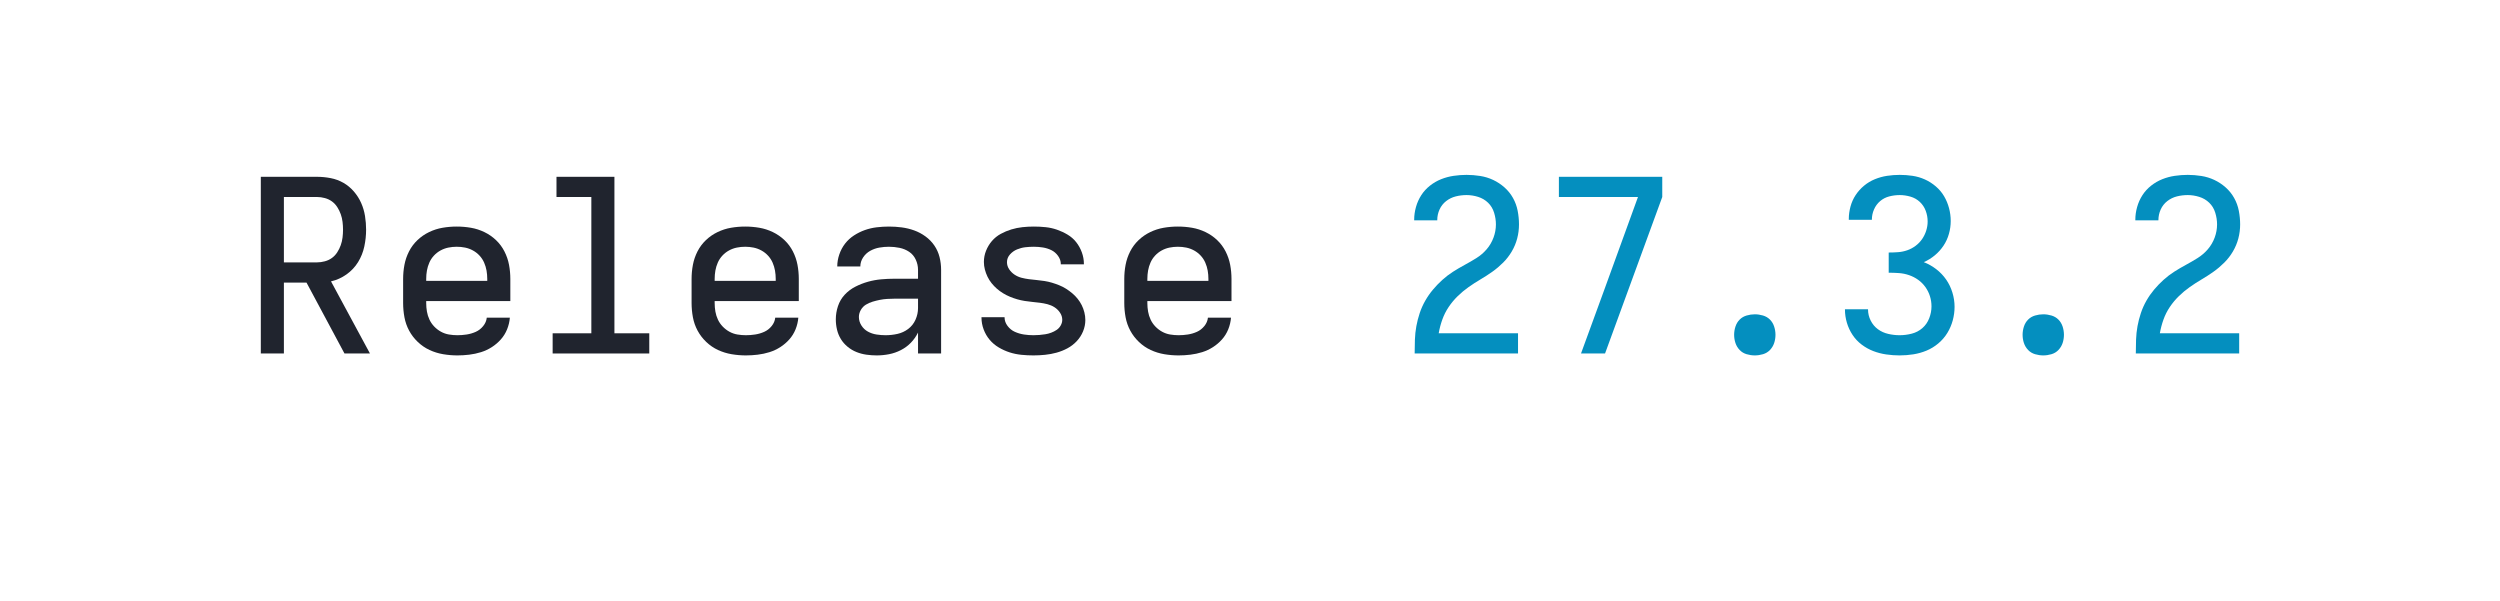
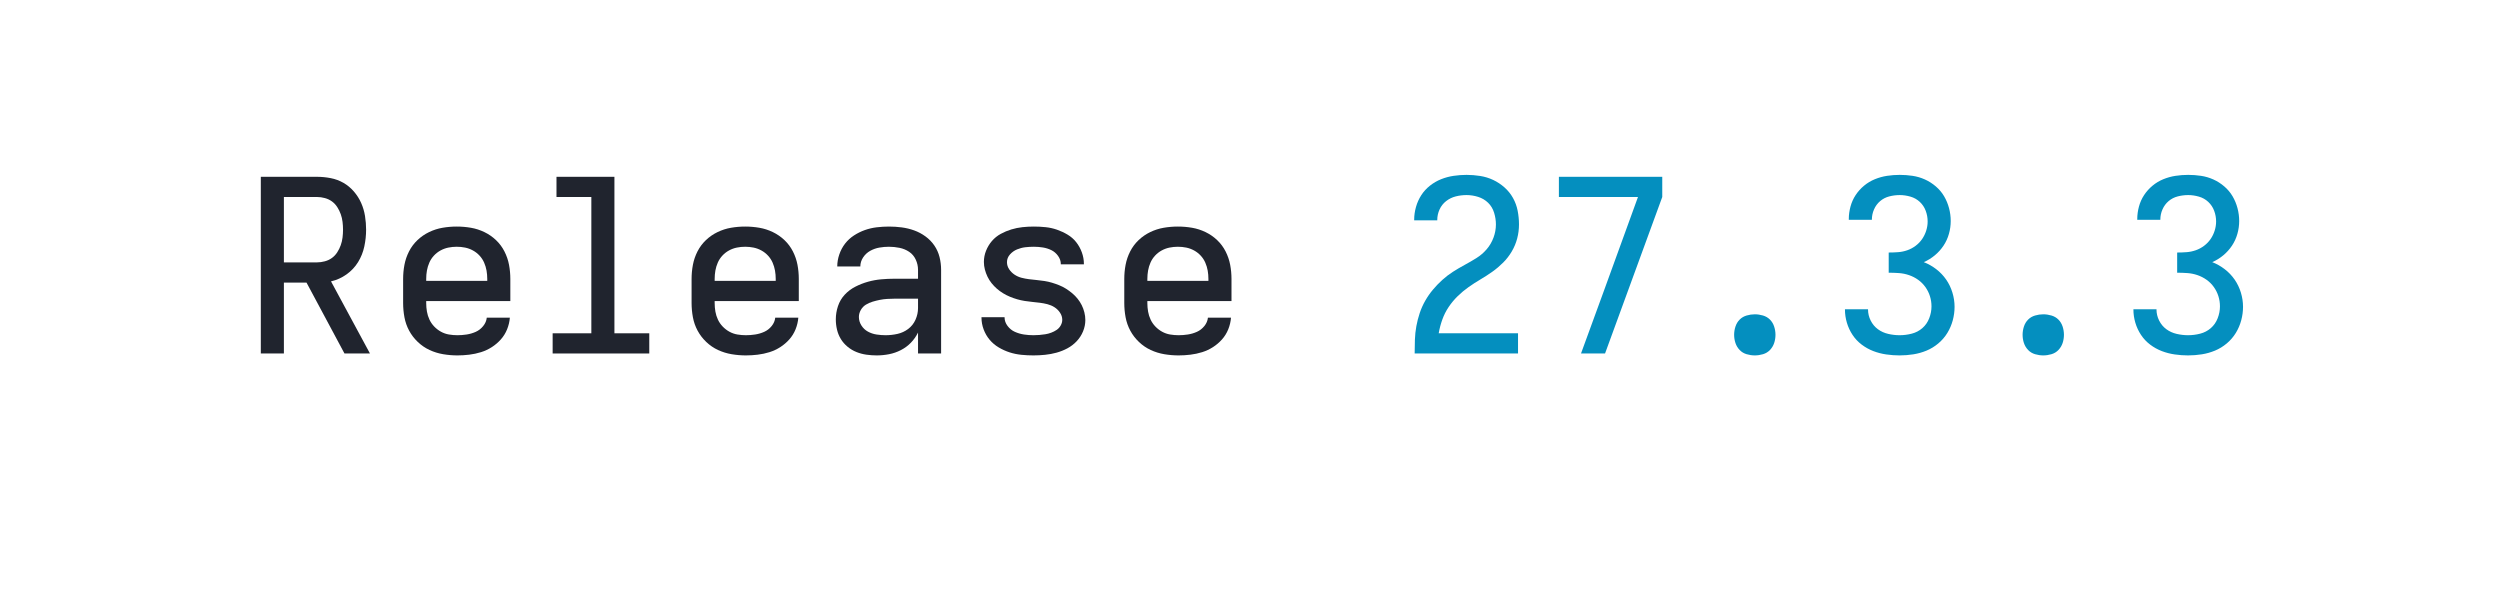
<svg xmlns="http://www.w3.org/2000/svg" height="40" viewBox="0 0 166.4 40" width="166.4">
  <defs>
    <path d="M 85 0 L 85 -735 L 319 -735 Q 347 -735 375.5 -729.5 Q 404 -724 428.5 -710 Q 453 -696 472 -674 Q 491 -652 502.5 -626 Q 514 -600 518.5 -571.5 Q 523 -543 523 -515 Q 523 -480 515.5 -445 Q 508 -410 489.5 -380 Q 471 -350 441.5 -329 Q 412 -308 377 -300 L 539 0 L 433 0 L 275 -295 L 181 -295 L 181 0 Z M 181 -379 L 319 -379 Q 335 -379 351.5 -383.5 Q 368 -388 381 -397.5 Q 394 -407 403 -421 Q 412 -435 417.5 -450.5 Q 423 -466 425 -482.5 Q 427 -499 427 -515 Q 427 -531 425 -547.5 Q 423 -564 417.5 -579.5 Q 412 -595 403 -609 Q 394 -623 381 -632.5 Q 368 -642 351.5 -646.5 Q 335 -651 319 -651 L 181 -651 Z " id="path1" />
    <path d="M 303 8 Q 273 8 243.5 3 Q 214 -2 187 -14.5 Q 160 -27 138 -48 Q 116 -69 102 -95 Q 88 -121 82.5 -150.5 Q 77 -180 77 -210 L 77 -310 Q 77 -340 82.5 -369 Q 88 -398 101.5 -424.5 Q 115 -451 136.5 -471.5 Q 158 -492 185 -505 Q 212 -518 241 -523 Q 270 -528 300 -528 Q 330 -528 359 -523 Q 388 -518 415 -505 Q 442 -492 463.5 -471.5 Q 485 -451 498.5 -424.5 Q 512 -398 517.5 -369 Q 523 -340 523 -310 L 523 -218 L 173 -218 L 173 -210 Q 173 -192 176 -174.5 Q 179 -157 186.5 -141 Q 194 -125 206.5 -112 Q 219 -99 234.5 -90.5 Q 250 -82 267.5 -79 Q 285 -76 303 -76 Q 322 -76 341.5 -79 Q 361 -82 379 -90 Q 397 -98 410 -114 Q 423 -130 425 -149 L 521 -149 Q 519 -124 509.5 -100.5 Q 500 -77 483.5 -58.5 Q 467 -40 446 -26.5 Q 425 -13 401 -5.5 Q 377 2 352 5 Q 327 8 303 8 Z M 173 -302 L 427 -302 L 427 -310 Q 427 -328 424 -345 Q 421 -362 414 -378 Q 407 -394 395 -407 Q 383 -420 367.5 -428.5 Q 352 -437 335 -440.5 Q 318 -444 300 -444 Q 282 -444 265 -440.5 Q 248 -437 232.5 -428.5 Q 217 -420 205 -407 Q 193 -394 186 -378 Q 179 -362 176 -345 Q 173 -328 173 -310 Z " id="path2" />
    <path d="M 99 0 L 99 -84 L 260 -84 L 260 -651 L 115 -651 L 115 -735 L 356 -735 L 356 -84 L 501 -84 L 501 0 Z " id="path3" />
    <path d="M 247 8 Q 226 8 204.5 5 Q 183 2 163 -6 Q 143 -14 126 -28 Q 109 -42 98 -60 Q 87 -78 82 -99 Q 77 -120 77 -142 Q 77 -170 86 -197 Q 95 -224 114 -244.5 Q 133 -265 158.5 -278 Q 184 -291 211 -298.5 Q 238 -306 265.5 -308.5 Q 293 -311 321 -311 L 419 -311 L 419 -348 Q 419 -370 409.5 -390.5 Q 400 -411 382 -423 Q 364 -435 342 -439.5 Q 320 -444 298 -444 Q 278 -444 258 -440.5 Q 238 -437 220 -427 Q 202 -417 190.5 -399.5 Q 179 -382 179 -362 L 83 -362 Q 83 -387 91.5 -412 Q 100 -437 115.5 -457 Q 131 -477 152.5 -491 Q 174 -505 198 -513.5 Q 222 -522 247.5 -525 Q 273 -528 298 -528 Q 325 -528 351.5 -524.5 Q 378 -521 403 -512 Q 428 -503 450 -487 Q 472 -471 487 -449 Q 502 -427 508.5 -401 Q 515 -375 515 -348 L 515 0 L 419 0 L 419 -87 Q 407 -63 389 -44.5 Q 371 -26 347.5 -14 Q 324 -2 298.5 3 Q 273 8 247 8 Z M 284 -76 Q 309 -76 333.5 -81.5 Q 358 -87 378 -102 Q 398 -117 408.5 -140.5 Q 419 -164 419 -189 L 419 -228 L 321 -228 Q 306 -228 290.5 -227 Q 275 -226 260 -223 Q 245 -220 230 -215.5 Q 215 -211 202 -203 Q 189 -195 181 -181 Q 173 -167 173 -152 Q 173 -133 183.5 -116.5 Q 194 -100 210.5 -91 Q 227 -82 246 -79 Q 265 -76 284 -76 Z " id="path4" />
    <path d="M 299 8 Q 274 8 249 5.5 Q 224 3 200.5 -4.5 Q 177 -12 155 -25 Q 133 -38 117 -57 Q 101 -76 92 -100 Q 83 -124 83 -149 L 83 -151 L 179 -151 L 179 -150 Q 179 -131 191.5 -114.5 Q 204 -98 222 -90 Q 240 -82 259.5 -79 Q 279 -76 299 -76 Q 311 -76 323.5 -77 Q 336 -78 348.5 -80 Q 361 -82 373 -86.5 Q 385 -91 395.5 -98 Q 406 -105 412.5 -116.5 Q 419 -128 419 -140 Q 419 -156 409.5 -170 Q 400 -184 386.5 -192.5 Q 373 -201 357.5 -205 Q 342 -209 326 -211 Q 310 -213 294.5 -214.5 Q 279 -216 263 -218.5 Q 247 -221 231.5 -225.5 Q 216 -230 201.5 -236 Q 187 -242 173 -250.5 Q 159 -259 147 -269.5 Q 135 -280 125 -292.5 Q 115 -305 108 -319.5 Q 101 -334 97 -349.5 Q 93 -365 93 -381 Q 93 -405 102 -427.5 Q 111 -450 126.5 -468 Q 142 -486 163 -497.5 Q 184 -509 207 -516 Q 230 -523 253.5 -525.5 Q 277 -528 301 -528 Q 325 -528 349.5 -525.5 Q 374 -523 397 -515 Q 420 -507 441 -494.5 Q 462 -482 477 -463 Q 492 -444 500.5 -420.5 Q 509 -397 509 -373 L 509 -371 L 413 -371 L 413 -372 Q 413 -390 401.5 -406 Q 390 -422 373.5 -430 Q 357 -438 338.5 -441 Q 320 -444 301 -444 Q 283 -444 265.5 -442 Q 248 -440 231 -433 Q 214 -426 201.5 -412 Q 189 -398 189 -380 Q 189 -364 198 -350.5 Q 207 -337 220.5 -328 Q 234 -319 249.5 -315 Q 265 -311 281 -309 Q 297 -307 313 -305.5 Q 329 -304 345 -301.5 Q 361 -299 376 -294.5 Q 391 -290 406 -284 Q 421 -278 434.5 -269.5 Q 448 -261 460.5 -250.5 Q 473 -240 483 -227.5 Q 493 -215 500 -201 Q 507 -187 511 -171 Q 515 -155 515 -139 Q 515 -115 505.5 -92 Q 496 -69 479 -51 Q 462 -33 440.5 -21.5 Q 419 -10 395.5 -3.5 Q 372 3 347.5 5.5 Q 323 8 299 8 Z " id="path5" />
    <path d="M 85 0 L 85 -1 Q 85 -29 86 -57.5 Q 87 -86 92 -113.5 Q 97 -141 106 -168 Q 115 -195 129 -219.5 Q 143 -244 161 -265.5 Q 179 -287 200 -306 Q 221 -325 244.5 -340 Q 268 -355 293 -368.5 Q 318 -382 342 -397 Q 366 -412 384.5 -433.5 Q 403 -455 413 -482 Q 423 -509 423 -537 Q 423 -561 415.5 -585.5 Q 408 -610 390.5 -627 Q 373 -644 349 -651.5 Q 325 -659 301 -659 Q 278 -659 256 -653.5 Q 234 -648 216 -634 Q 198 -620 188.5 -599 Q 179 -578 179 -555 L 179 -554 L 83 -554 L 83 -557 Q 83 -583 90.5 -609.5 Q 98 -636 112.5 -658.5 Q 127 -681 148.5 -698 Q 170 -715 195 -725 Q 220 -735 247 -739 Q 274 -743 301 -743 Q 329 -743 357.5 -738.5 Q 386 -734 411.5 -722 Q 437 -710 458.5 -691 Q 480 -672 494 -647 Q 508 -622 513.5 -593.5 Q 519 -565 519 -537 Q 519 -507 511.5 -478.5 Q 504 -450 489 -424.5 Q 474 -399 453 -378 Q 432 -357 408 -340 Q 384 -323 358.5 -308 Q 333 -293 309 -276 Q 285 -259 264 -238.5 Q 243 -218 226.5 -193.5 Q 210 -169 200 -141 Q 190 -113 185 -84 L 515 -84 L 515 0 Z " id="path6" />
    <path d="M 177 0 L 272 -260 L 414 -651 L 85 -651 L 85 -735 L 515 -735 L 515 -651 L 277 0 Z " id="path7" />
    <path d="M 300 8 Q 283 8 266 3 Q 249 -2 237 -14.5 Q 225 -27 219.5 -43.5 Q 214 -60 214 -78 Q 214 -95 219.5 -112 Q 225 -129 237 -141 Q 249 -153 266 -158 Q 283 -163 300 -163 Q 317 -163 334 -158 Q 351 -153 363 -141 Q 375 -129 380.5 -112 Q 386 -95 386 -78 Q 386 -60 380.5 -43.5 Q 375 -27 363 -14.5 Q 351 -2 334 3 Q 317 8 300 8 Z " id="path8" />
    <path d="M 302 8 Q 275 8 247 4 Q 219 -0 193 -10 Q 167 -20 144.5 -37 Q 122 -54 106.5 -77.5 Q 91 -101 83 -128 Q 75 -155 75 -183 L 75 -184 L 171 -184 L 171 -183 Q 171 -159 182 -137 Q 193 -115 212 -101 Q 231 -87 255 -81.5 Q 279 -76 302 -76 Q 328 -76 353 -82.5 Q 378 -89 397 -105.5 Q 416 -122 425.5 -146.5 Q 435 -171 435 -196 Q 435 -218 428.5 -238.5 Q 422 -259 409.5 -276.5 Q 397 -294 379.5 -306.5 Q 362 -319 341.5 -326 Q 321 -333 299.5 -334.5 Q 278 -336 257 -336 L 257 -420 Q 277 -420 296.5 -421.5 Q 316 -423 334.5 -429.5 Q 353 -436 369 -448 Q 385 -460 396 -476 Q 407 -492 413 -511 Q 419 -530 419 -549 Q 419 -572 411 -593.5 Q 403 -615 386.5 -630.5 Q 370 -646 347.5 -652.5 Q 325 -659 303 -659 Q 281 -659 259.5 -653.5 Q 238 -648 221.5 -634 Q 205 -620 196 -599.5 Q 187 -579 187 -557 L 187 -556 L 91 -556 L 91 -559 Q 91 -585 98 -611 Q 105 -637 119.5 -659 Q 134 -681 154.5 -698 Q 175 -715 199.5 -725 Q 224 -735 250 -739 Q 276 -743 303 -743 Q 330 -743 356.5 -739 Q 383 -735 407.5 -724 Q 432 -713 453 -695 Q 474 -677 487.5 -654 Q 501 -631 508 -604.5 Q 515 -578 515 -551 Q 515 -524 507.5 -497.5 Q 500 -471 485 -448.5 Q 470 -426 449 -408.5 Q 428 -391 403 -380 Q 431 -369 455 -350.5 Q 479 -332 496 -307.5 Q 513 -283 522 -253.5 Q 531 -224 531 -194 Q 531 -166 523.5 -138 Q 516 -110 501 -85.5 Q 486 -61 463.5 -42 Q 441 -23 414.5 -12 Q 388 -1 359.5 3.5 Q 331 8 302 8 Z " id="path9" />
  </defs>
  <g data-source-text="Release " fill="#20242e" transform="translate(16 23.528) rotate(0) scale(0.016)">
    <use href="#path1" transform="translate(0 0)" />
    <use href="#path2" transform="translate(600 0)" />
    <use href="#path3" transform="translate(1200 0)" />
    <use href="#path2" transform="translate(1800 0)" />
    <use href="#path4" transform="translate(2400 0)" />
    <use href="#path5" transform="translate(3000 0)" />
    <use href="#path2" transform="translate(3600 0)" />
  </g>
-   <g data-source-text="27.3.2" fill="#048fbf" transform="translate(92.79999 23.528) rotate(0) scale(0.016)">
+   <g data-source-text="27.3.3" fill="#048fbf" transform="translate(92.79999 23.528) rotate(0) scale(0.016)">
    <use href="#path6" transform="translate(0 0)" />
    <use href="#path7" transform="translate(600 0)" />
    <use href="#path8" transform="translate(1200 0)" />
    <use href="#path9" transform="translate(1800 0)" />
    <use href="#path8" transform="translate(2400 0)" />
-     <use href="#path6" transform="translate(3000 0)" />
+     <use href="#path9" transform="translate(3000 0)" />
  </g>
</svg>
